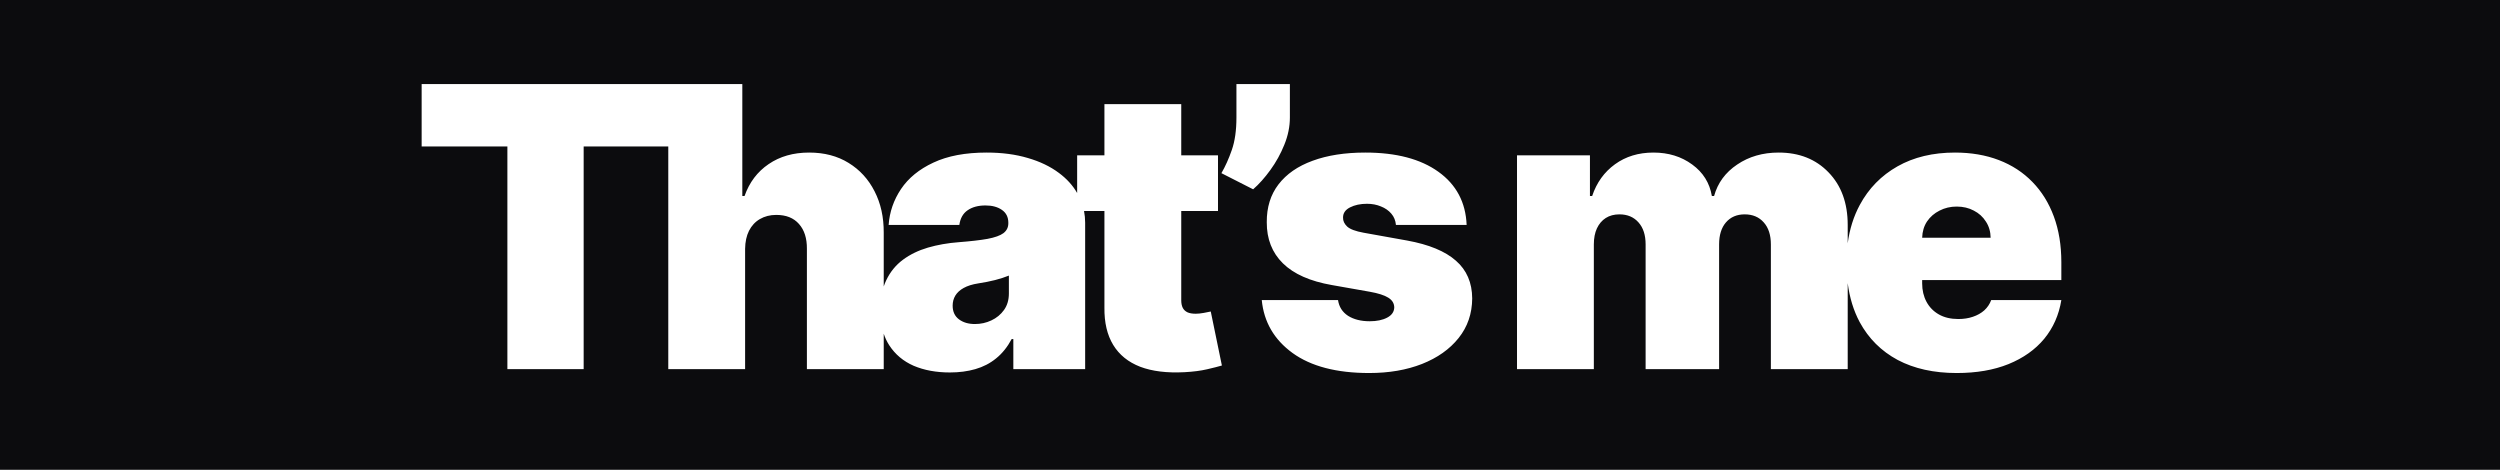
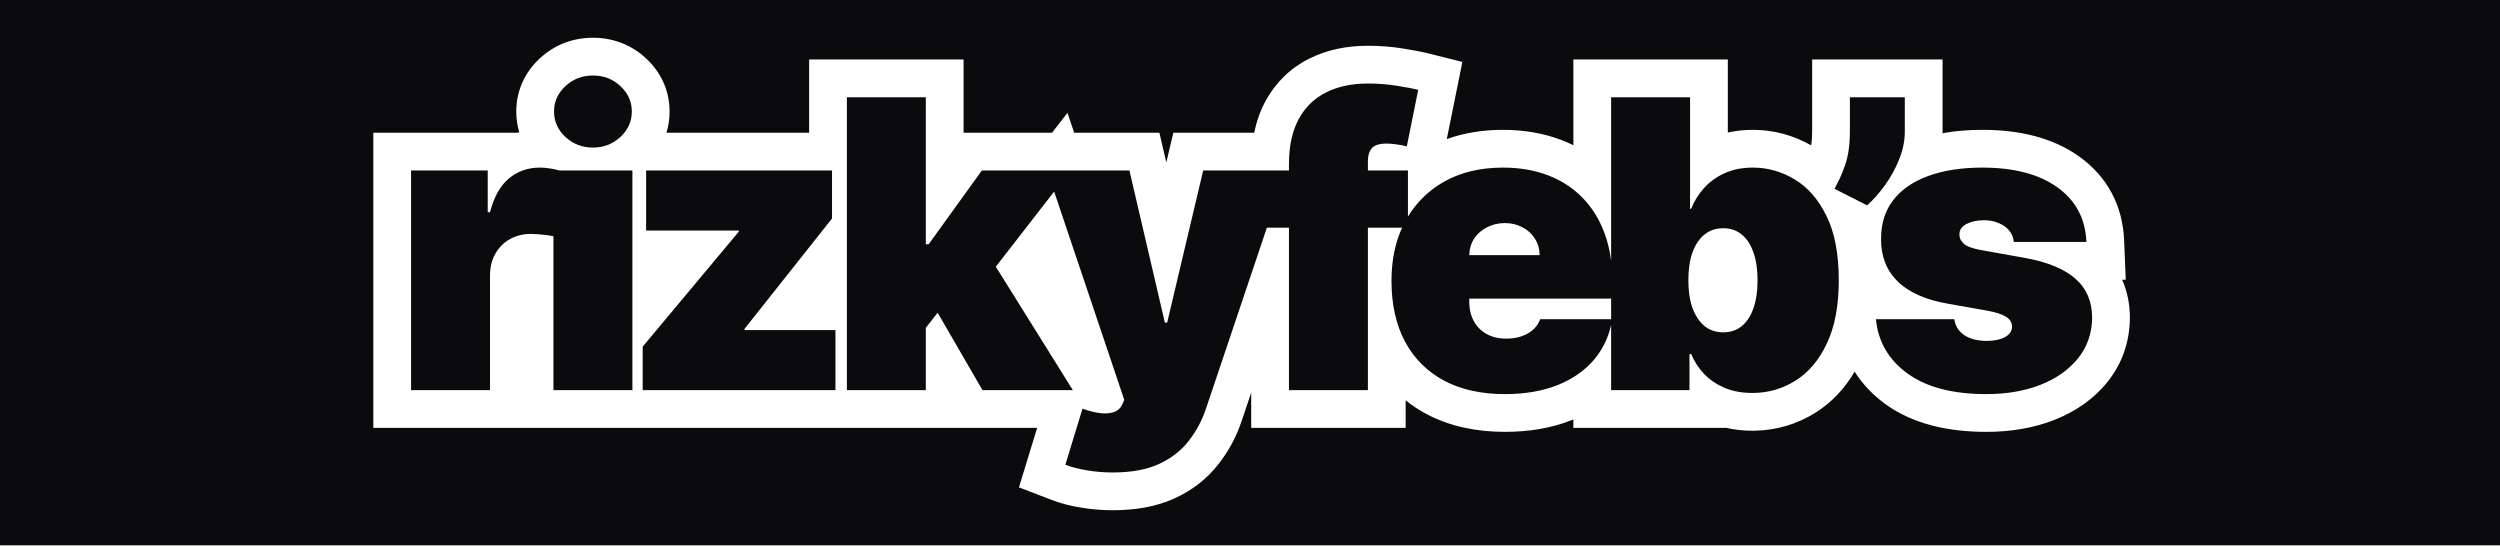
- <svg xmlns="http://www.w3.org/2000/svg" width="596" height="112" viewBox="0 0 596 112" fill="none">
-   <path d="M596 112H0V0H596V112ZM325.49 36.371C320.646 36.371 316.454 37.023 312.915 38.328C309.398 39.611 306.688 41.491 304.785 43.969C302.905 46.424 301.976 49.422 301.998 52.961C301.976 56.965 303.26 60.238 305.848 62.782C308.436 65.326 312.329 67.052 317.527 67.959L326.552 69.552C328.543 69.906 330.003 70.37 330.932 70.945C331.883 71.52 332.369 72.294 332.392 73.268C332.369 74.329 331.805 75.147 330.699 75.723C329.615 76.298 328.233 76.586 326.552 76.586C324.473 76.586 322.747 76.155 321.376 75.292C320.027 74.407 319.231 73.157 318.987 71.542H300.804C301.312 76.762 303.757 80.966 308.137 84.151C312.539 87.337 318.633 88.929 326.419 88.929C331.131 88.929 335.323 88.21 338.995 86.772C342.689 85.312 345.598 83.255 347.722 80.601C349.867 77.924 350.95 74.772 350.973 71.144C350.951 67.384 349.657 64.386 347.091 62.152C344.547 59.896 340.665 58.292 335.444 57.341L325.092 55.482C323.146 55.129 321.829 54.632 321.144 53.99C320.48 53.349 320.16 52.651 320.182 51.899C320.16 50.838 320.713 50.02 321.841 49.444C322.969 48.869 324.318 48.581 325.889 48.581C327.105 48.581 328.212 48.792 329.207 49.212C330.224 49.61 331.054 50.185 331.695 50.938C332.337 51.69 332.702 52.586 332.79 53.625H349.646C349.424 48.228 347.179 44.003 342.91 40.95C338.663 37.898 332.856 36.371 325.49 36.371ZM466.074 36.371C460.81 36.371 456.241 37.465 452.37 39.655C448.499 41.845 445.501 44.909 443.378 48.847C441.905 51.578 440.944 54.628 440.493 57.997V53.625C440.493 48.405 438.967 44.223 435.914 41.082C432.884 37.941 428.924 36.371 424.035 36.371C420.253 36.371 416.957 37.322 414.147 39.225C411.338 41.105 409.502 43.605 408.64 46.724H408.108C407.578 43.605 406.018 41.105 403.43 39.225C400.842 37.322 397.756 36.371 394.173 36.371C390.634 36.371 387.581 37.3 385.015 39.158C382.449 41.016 380.635 43.538 379.573 46.724H379.042V37.034H361.655V88H379.971V58.27C379.971 56.788 380.215 55.516 380.701 54.454C381.21 53.37 381.917 52.541 382.824 51.966C383.731 51.391 384.815 51.103 386.076 51.103C387.978 51.103 389.494 51.744 390.622 53.027C391.75 54.288 392.314 56.036 392.314 58.27V88H409.834V58.27C409.834 56.036 410.376 54.288 411.46 53.027C412.566 51.745 414.059 51.104 415.938 51.103C417.841 51.103 419.356 51.745 420.484 53.027C421.613 54.288 422.177 56.036 422.177 58.27V88H440.493V67.499C440.941 70.965 441.892 74.061 443.346 76.785C445.469 80.7 448.488 83.709 452.403 85.811C456.341 87.89 461.031 88.929 466.473 88.929C471.184 88.929 475.298 88.221 478.815 86.806C482.355 85.368 485.197 83.355 487.343 80.767C489.488 78.156 490.849 75.081 491.424 71.542H474.701C474.347 72.493 473.794 73.312 473.042 73.998C472.29 74.662 471.383 75.171 470.321 75.524C469.282 75.878 468.131 76.055 466.87 76.055C465.056 76.055 463.508 75.69 462.225 74.96C460.942 74.23 459.958 73.223 459.272 71.94C458.587 70.657 458.243 69.198 458.243 67.561V66.765H491.424V62.518C491.424 58.469 490.827 54.83 489.633 51.601C488.438 48.371 486.734 45.628 484.522 43.372C482.31 41.094 479.645 39.357 476.526 38.162C473.407 36.968 469.923 36.371 466.074 36.371ZM100.521 20.046V34.911H120.961V88H139.145V34.911H159.317V88H177.633V59.332C177.655 57.651 177.964 56.213 178.562 55.019C179.181 53.802 180.044 52.873 181.149 52.231C182.278 51.568 183.583 51.235 185.065 51.235C187.41 51.235 189.213 51.955 190.474 53.393C191.757 54.83 192.387 56.81 192.365 59.332V88H210.681V79.552C211.014 80.551 211.447 81.465 211.982 82.293C213.398 84.483 215.345 86.12 217.822 87.204C220.322 88.266 223.198 88.796 226.449 88.796C228.661 88.796 230.685 88.531 232.521 88C234.379 87.469 236.027 86.618 237.465 85.445C238.925 84.273 240.163 82.735 241.181 80.833H241.579V88H258.7V53.094C258.7 52.136 258.61 51.207 258.433 50.307H263.295V73.334C263.251 76.895 263.948 79.86 265.386 82.227C266.824 84.593 268.969 86.329 271.822 87.436C274.676 88.519 278.204 88.951 282.407 88.73C284.486 88.619 286.278 88.387 287.782 88.033C289.309 87.679 290.481 87.381 291.3 87.138L288.646 74.263C288.292 74.351 287.738 74.462 286.986 74.595C286.256 74.727 285.615 74.794 285.062 74.794C284.265 74.794 283.612 74.683 283.104 74.462C282.595 74.219 282.219 73.865 281.976 73.4C281.732 72.914 281.61 72.316 281.61 71.608V50.307H290.37V37.034H281.61V24.824H263.295V37.034H256.792V46.011C255.745 44.19 254.292 42.591 252.43 41.215C250.395 39.689 247.928 38.506 245.03 37.665C242.133 36.802 238.859 36.371 235.209 36.371C230.143 36.371 225.918 37.167 222.533 38.76C219.149 40.33 216.572 42.432 214.803 45.065C213.055 47.675 212.071 50.528 211.85 53.625H228.705C228.926 52.054 229.579 50.893 230.663 50.141C231.769 49.367 233.196 48.98 234.943 48.98C236.536 48.98 237.841 49.333 238.858 50.041C239.876 50.749 240.385 51.767 240.385 53.094V53.227C240.385 54.2 239.998 54.985 239.224 55.582C238.449 56.157 237.188 56.611 235.44 56.942C233.715 57.252 231.426 57.518 228.572 57.739C225.94 57.938 223.484 58.37 221.206 59.033C218.95 59.697 216.97 60.659 215.267 61.92C213.563 63.181 212.236 64.807 211.285 66.798C211.056 67.273 210.855 67.772 210.681 68.294V55.482C210.703 51.766 209.973 48.47 208.491 45.595C207.031 42.719 204.963 40.463 202.286 38.826C199.632 37.189 196.501 36.371 192.896 36.371C189.135 36.371 185.917 37.289 183.24 39.125C180.564 40.939 178.65 43.472 177.5 46.724H176.969V20.046H100.521ZM240.518 69.949C240.518 71.498 240.131 72.814 239.356 73.898C238.582 74.982 237.576 75.812 236.337 76.387C235.12 76.962 233.815 77.249 232.422 77.249C230.873 77.249 229.601 76.873 228.605 76.121C227.61 75.369 227.112 74.285 227.112 72.869C227.112 71.984 227.323 71.188 227.743 70.481C228.186 69.751 228.849 69.142 229.733 68.655C230.64 68.147 231.802 67.782 233.218 67.561C233.948 67.45 234.645 67.328 235.309 67.195C235.994 67.063 236.635 66.919 237.232 66.765C237.852 66.61 238.427 66.444 238.958 66.267C239.511 66.09 240.031 65.901 240.518 65.702V69.949ZM466.473 49.245C467.999 49.245 469.359 49.566 470.554 50.207C471.77 50.826 472.733 51.7 473.44 52.828C474.17 53.934 474.546 55.218 474.568 56.678H458.243C458.287 55.196 458.674 53.901 459.404 52.795C460.156 51.689 461.152 50.826 462.391 50.207C463.629 49.566 464.991 49.245 466.473 49.245ZM294.766 20.046V28.009C294.766 31.061 294.401 33.639 293.671 35.74C292.941 37.842 292.112 39.689 291.183 41.281L298.748 45.131C300.164 43.892 301.535 42.355 302.862 40.519C304.212 38.66 305.317 36.658 306.18 34.513C307.065 32.345 307.508 30.177 307.508 28.009V20.046H294.766Z" fill="#0C0C0E" />
+ <svg xmlns="http://www.w3.org/2000/svg" width="596" height="130" viewBox="0 0 596 130" fill="none">
+   <path d="M596 130H0V0H596V130ZM141.354 9C136.614 9 132.23 10.648 128.697 13.916C125.247 17.108 123.212 21.316 123.088 26.124L123.082 26.591C123.082 28.312 123.325 29.958 123.789 31.513C123.625 31.551 123.462 31.594 123.299 31.637H89V102H247.261L245.374 108.162L242.918 116.185L250.749 119.196C252.896 120.022 255.198 120.597 257.58 120.99V120.991C257.614 120.997 257.647 121.002 257.681 121.008V121.007C260.156 121.432 262.698 121.637 265.297 121.637C270.536 121.637 275.568 120.844 280.018 118.81C284.109 116.938 287.654 114.265 290.419 110.724L290.42 110.725C290.432 110.71 290.442 110.694 290.454 110.679C290.462 110.668 290.472 110.658 290.48 110.647L290.479 110.646C292.937 107.525 294.792 104.033 296.054 100.233L296.055 100.234L298.288 93.598V102H335.105V95.443C336.62 96.655 338.26 97.735 340.02 98.68L340.046 98.694L340.072 98.708C345.67 101.664 351.996 102.954 358.729 102.954C364.451 102.954 369.865 102.096 374.772 100.121L374.786 100.116L374.8 100.11C374.898 100.07 374.995 100.027 375.093 99.986V102H411.525C413.569 102.469 415.664 102.682 417.774 102.682L418.279 102.678C423.486 102.59 428.395 101.151 432.821 98.373L432.82 98.371C436.745 95.919 439.818 92.559 442.148 88.594C443.995 91.542 446.448 94.135 449.458 96.324L449.467 96.331L449.476 96.337C456.07 101.108 464.433 102.954 473.536 102.954C479.286 102.954 484.738 102.077 489.738 100.119L489.752 100.113L489.765 100.108C494.768 98.131 499.13 95.166 502.444 91.025L502.445 91.026C505.994 86.599 507.729 81.366 507.764 75.736V75.629C507.745 72.472 507.143 69.445 505.912 66.682H506.777L506.393 57.313C506.056 49.096 502.44 42.155 495.731 37.351H495.732C489.328 32.747 481.29 30.954 472.582 30.954C469.297 30.954 466.124 31.207 463.1 31.757C463.102 31.626 463.105 31.495 463.105 31.363V14.182H432.015V31.363C432.015 32.712 431.921 33.794 431.787 34.651C427.506 32.238 422.841 30.954 417.911 30.954C415.889 30.954 413.876 31.153 411.911 31.596V14.182H375.093V34.62C374.18 34.171 373.242 33.761 372.278 33.392C367.904 31.716 363.212 30.954 358.321 30.954C353.617 30.954 349.111 31.648 344.914 33.158L346.928 23.19L348.63 14.763L340.288 12.678C338.807 12.307 336.815 11.942 334.495 11.57L334.496 11.569C331.748 11.125 328.949 10.909 326.105 10.909C321.183 10.909 316.432 11.82 312.127 13.973H312.126C307.616 16.228 304.1 19.684 301.699 24.097C300.415 26.457 299.547 28.994 299.006 31.637H279.726L278.085 38.562L278.046 38.723L278.017 38.594L276.396 31.637H256.082L254.486 26.898L250.808 31.637H229.716V14.182H192.897V31.637H158.882C159.37 30.046 159.627 28.358 159.627 26.591L159.621 26.123C159.497 21.332 157.475 17.14 154.051 13.955L154.052 13.954C154.044 13.947 154.035 13.94 154.027 13.933C154.022 13.927 154.016 13.921 154.011 13.916L154.01 13.917C150.585 10.728 146.354 9.104 141.798 9.005L141.354 9ZM326.105 19.909C328.492 19.909 330.811 20.09 333.061 20.454C335.333 20.818 337.015 21.137 338.105 21.409L335.379 34.909C334.697 34.705 333.901 34.545 332.992 34.432C332.083 34.295 331.287 34.227 330.605 34.227C328.833 34.228 327.64 34.603 327.026 35.352C326.413 36.102 326.105 37.091 326.105 38.318V40.637H335.651V51.647C337.78 48.139 340.642 45.365 344.241 43.329C348.218 41.079 352.912 39.954 358.321 39.954C362.276 39.954 365.855 40.569 369.06 41.796C372.264 43.023 375.003 44.807 377.275 47.148C379.548 49.466 381.298 52.284 382.525 55.602C383.28 57.644 383.802 59.844 384.093 62.204V23.182H402.911V49.773H403.184C403.865 48 404.865 46.375 406.184 44.898C407.502 43.398 409.138 42.205 411.093 41.318C413.047 40.409 415.32 39.954 417.911 39.954C421.365 39.954 424.649 40.875 427.763 42.716C430.899 44.557 433.445 47.455 435.399 51.409C437.377 55.364 438.365 60.5 438.365 66.818C438.365 72.864 437.422 77.875 435.536 81.853C433.673 85.83 431.172 88.796 428.036 90.75C424.923 92.704 421.502 93.682 417.774 93.682C415.32 93.682 413.126 93.284 411.194 92.488C409.286 91.67 407.65 90.568 406.286 89.182C404.945 87.773 403.911 86.182 403.184 84.409H402.774V93H384.093V77.489C383.396 80.543 382.09 83.236 380.173 85.568C377.968 88.227 375.048 90.295 371.412 91.772C367.798 93.227 363.57 93.954 358.729 93.954C353.139 93.954 348.321 92.886 344.275 90.75C340.253 88.591 337.151 85.5 334.969 81.478C332.81 77.432 331.729 72.591 331.729 66.954C331.73 62.2 332.573 57.973 334.259 54.273H326.105V93H307.288V54.273H302.026L287.524 97.363C286.57 100.25 285.183 102.841 283.365 105.137C281.57 107.455 279.206 109.284 276.274 110.625C273.343 111.966 269.683 112.637 265.297 112.637C263.138 112.637 261.081 112.466 259.127 112.125C257.173 111.807 255.457 111.364 253.979 110.796L258.07 97.432C259.616 97.977 261.024 98.329 262.297 98.488C263.592 98.647 264.695 98.557 265.604 98.216C266.536 97.875 267.206 97.227 267.615 96.272L268.024 95.318L251.31 45.669L237.405 63.584L255.762 93H234.216L223.534 74.55L220.716 78.151V93H201.897V23.182H220.716V58.227H221.397L234.079 40.637H269.252L277.706 76.909H278.252L286.843 40.637H307.288V39.137C307.288 34.819 308.06 31.238 309.605 28.398C311.151 25.557 313.333 23.432 316.151 22.023C318.969 20.613 322.288 19.909 326.105 19.909ZM472.582 39.954C480.15 39.954 486.116 41.523 490.479 44.659C494.866 47.795 497.173 52.136 497.4 57.682H480.082C479.991 56.614 479.616 55.694 478.957 54.921C478.298 54.148 477.446 53.556 476.4 53.148C475.378 52.716 474.241 52.5 472.991 52.5C471.378 52.5 469.991 52.796 468.832 53.387C467.673 53.978 467.104 54.818 467.127 55.909C467.104 56.682 467.434 57.398 468.116 58.057C468.821 58.716 470.173 59.227 472.173 59.591L482.81 61.5C488.173 62.477 492.162 64.125 494.775 66.443C497.412 68.739 498.741 71.818 498.764 75.682C498.741 79.409 497.627 82.647 495.423 85.397C493.241 88.125 490.252 90.238 486.457 91.738C482.684 93.216 478.377 93.954 473.536 93.954C465.536 93.954 459.275 92.319 454.752 89.046C450.252 85.773 447.741 81.454 447.219 76.091H465.9C466.15 77.75 466.968 79.034 468.354 79.943C469.764 80.83 471.537 81.272 473.673 81.272C475.4 81.272 476.821 80.978 477.935 80.387C479.071 79.796 479.65 78.954 479.673 77.863C479.65 76.864 479.15 76.068 478.173 75.478C477.218 74.887 475.718 74.409 473.673 74.046L464.4 72.409C459.06 71.477 455.059 69.704 452.4 67.091C449.741 64.477 448.423 61.114 448.445 57C448.423 53.364 449.378 50.284 451.31 47.762C453.264 45.216 456.048 43.284 459.661 41.966C463.297 40.625 467.605 39.954 472.582 39.954ZM128.682 39.954C129.5 39.954 130.307 40.023 131.103 40.159C131.877 40.267 132.621 40.427 133.334 40.637H150.764V93H131.945V56.32C131.358 56.196 130.713 56.094 130.012 56.012C128.648 55.853 127.477 55.773 126.5 55.773C124.659 55.773 123.001 56.193 121.523 57.034C120.069 57.852 118.921 59.012 118.08 60.512C117.239 61.989 116.818 63.728 116.818 65.728V93H98V40.637H116.273V50.591H116.818C117.773 46.909 119.284 44.216 121.353 42.512C123.443 40.807 125.886 39.954 128.682 39.954ZM198.354 40.637V52.091L177.489 78.409V78.682H199.172V93H153.217V82.637L176.126 55.227V54.954H154.035V40.637H198.354ZM350.275 71.182V72C350.275 73.682 350.628 75.182 351.332 76.5C352.037 77.818 353.048 78.853 354.366 79.603C355.684 80.353 357.275 80.728 359.139 80.728C360.434 80.728 361.616 80.545 362.685 80.182C363.775 79.818 364.707 79.295 365.479 78.613C366.252 77.909 366.821 77.068 367.185 76.091H384.093V71.182H350.275ZM410.819 54.409C409.092 54.409 407.603 54.909 406.354 55.909C405.126 56.886 404.172 58.307 403.49 60.171C402.831 62.012 402.502 64.228 402.502 66.818C402.502 69.364 402.831 71.568 403.49 73.432C404.172 75.272 405.126 76.705 406.354 77.728C407.603 78.727 409.092 79.227 410.819 79.228C412.547 79.228 414.013 78.739 415.218 77.762C416.445 76.762 417.376 75.341 418.013 73.5C418.672 71.636 419.002 69.409 419.002 66.818C419.002 64.228 418.672 62.012 418.013 60.171C417.376 58.307 416.445 56.886 415.218 55.909C414.013 54.909 412.547 54.409 410.819 54.409ZM358.729 53.182C357.207 53.182 355.81 53.512 354.537 54.171C353.265 54.807 352.241 55.693 351.469 56.829C350.719 57.965 350.321 59.296 350.275 60.818H367.048C367.025 59.318 366.639 58 365.889 56.863C365.161 55.704 364.173 54.807 362.923 54.171C361.696 53.512 360.298 53.182 358.729 53.182ZM454.105 23.182V31.363C454.105 33.591 453.651 35.819 452.742 38.046C451.856 40.25 450.719 42.307 449.333 44.216C447.969 46.102 446.56 47.681 445.105 48.954L437.333 45C438.288 43.364 439.14 41.466 439.89 39.307C440.64 37.148 441.015 34.5 441.015 31.363V23.182H454.105ZM141.354 18C143.922 18 146.104 18.841 147.899 20.523C149.718 22.204 150.627 24.227 150.627 26.591C150.627 28.954 149.718 30.977 147.899 32.659C146.104 34.341 143.922 35.182 141.354 35.182C138.809 35.182 136.627 34.341 134.809 32.659C132.99 30.977 132.082 28.954 132.082 26.591C132.082 24.227 132.99 22.204 134.809 20.523C136.627 18.841 138.809 18 141.354 18Z" fill="#0B0B0D" />
</svg>
